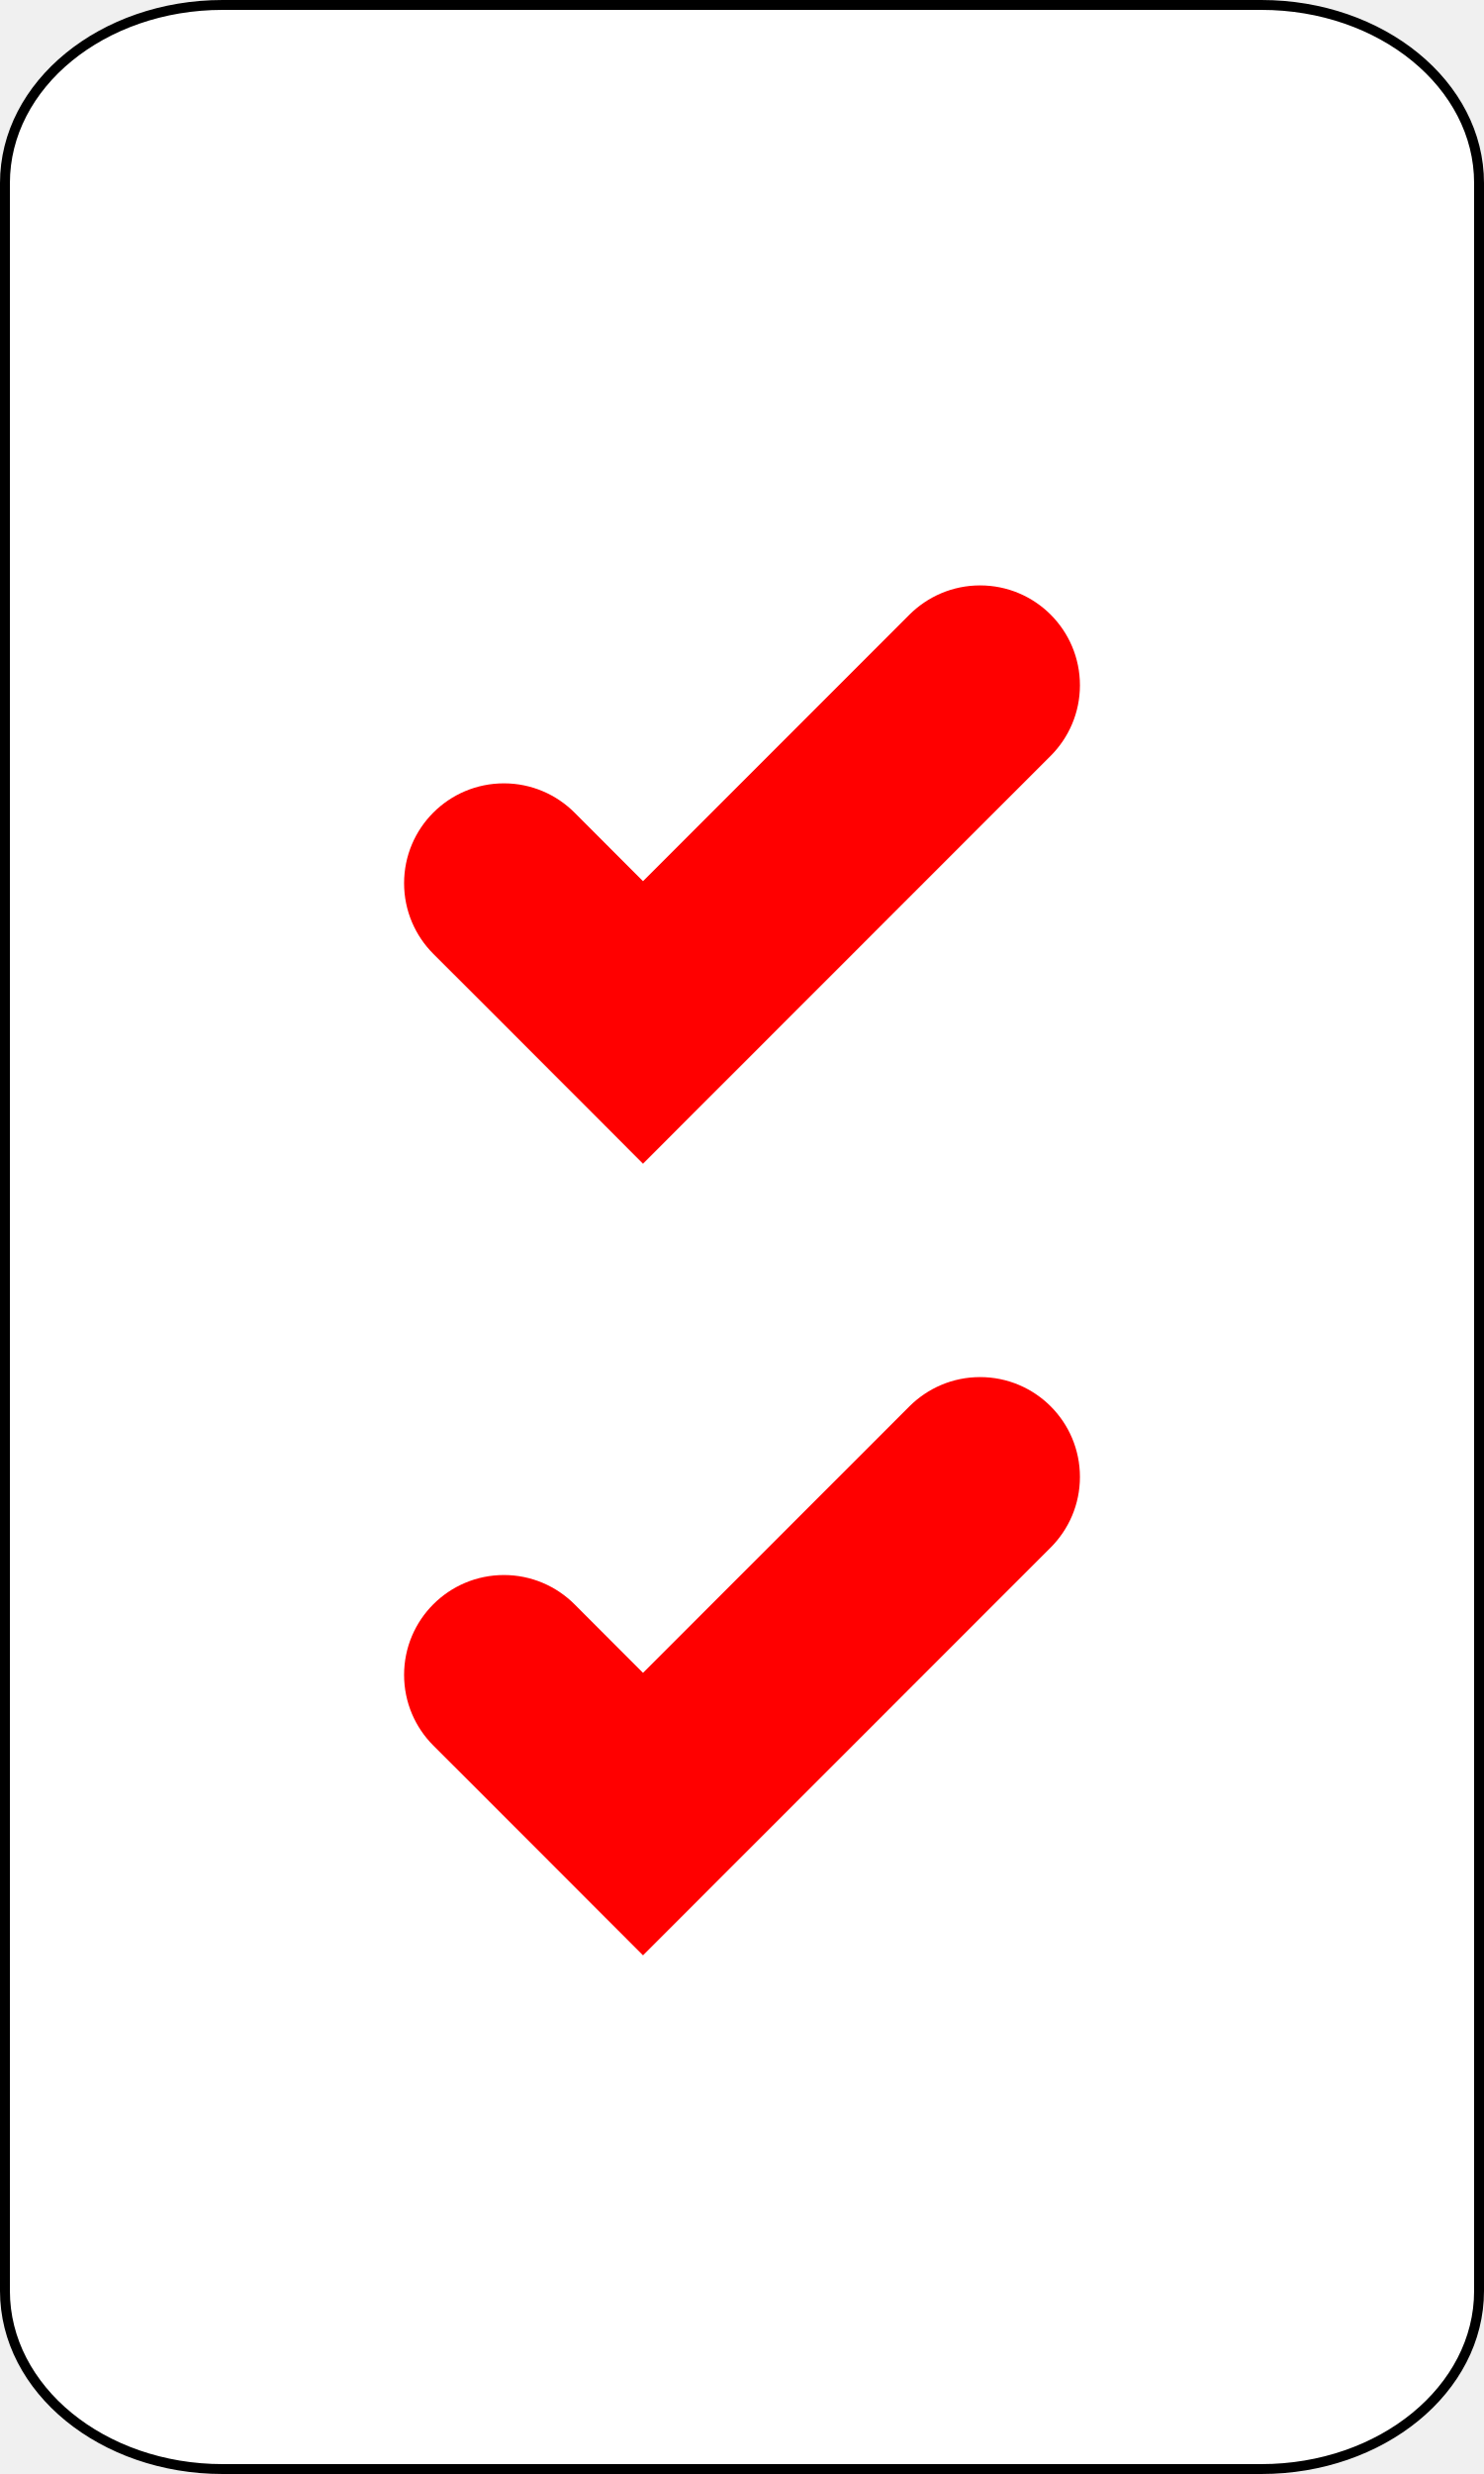
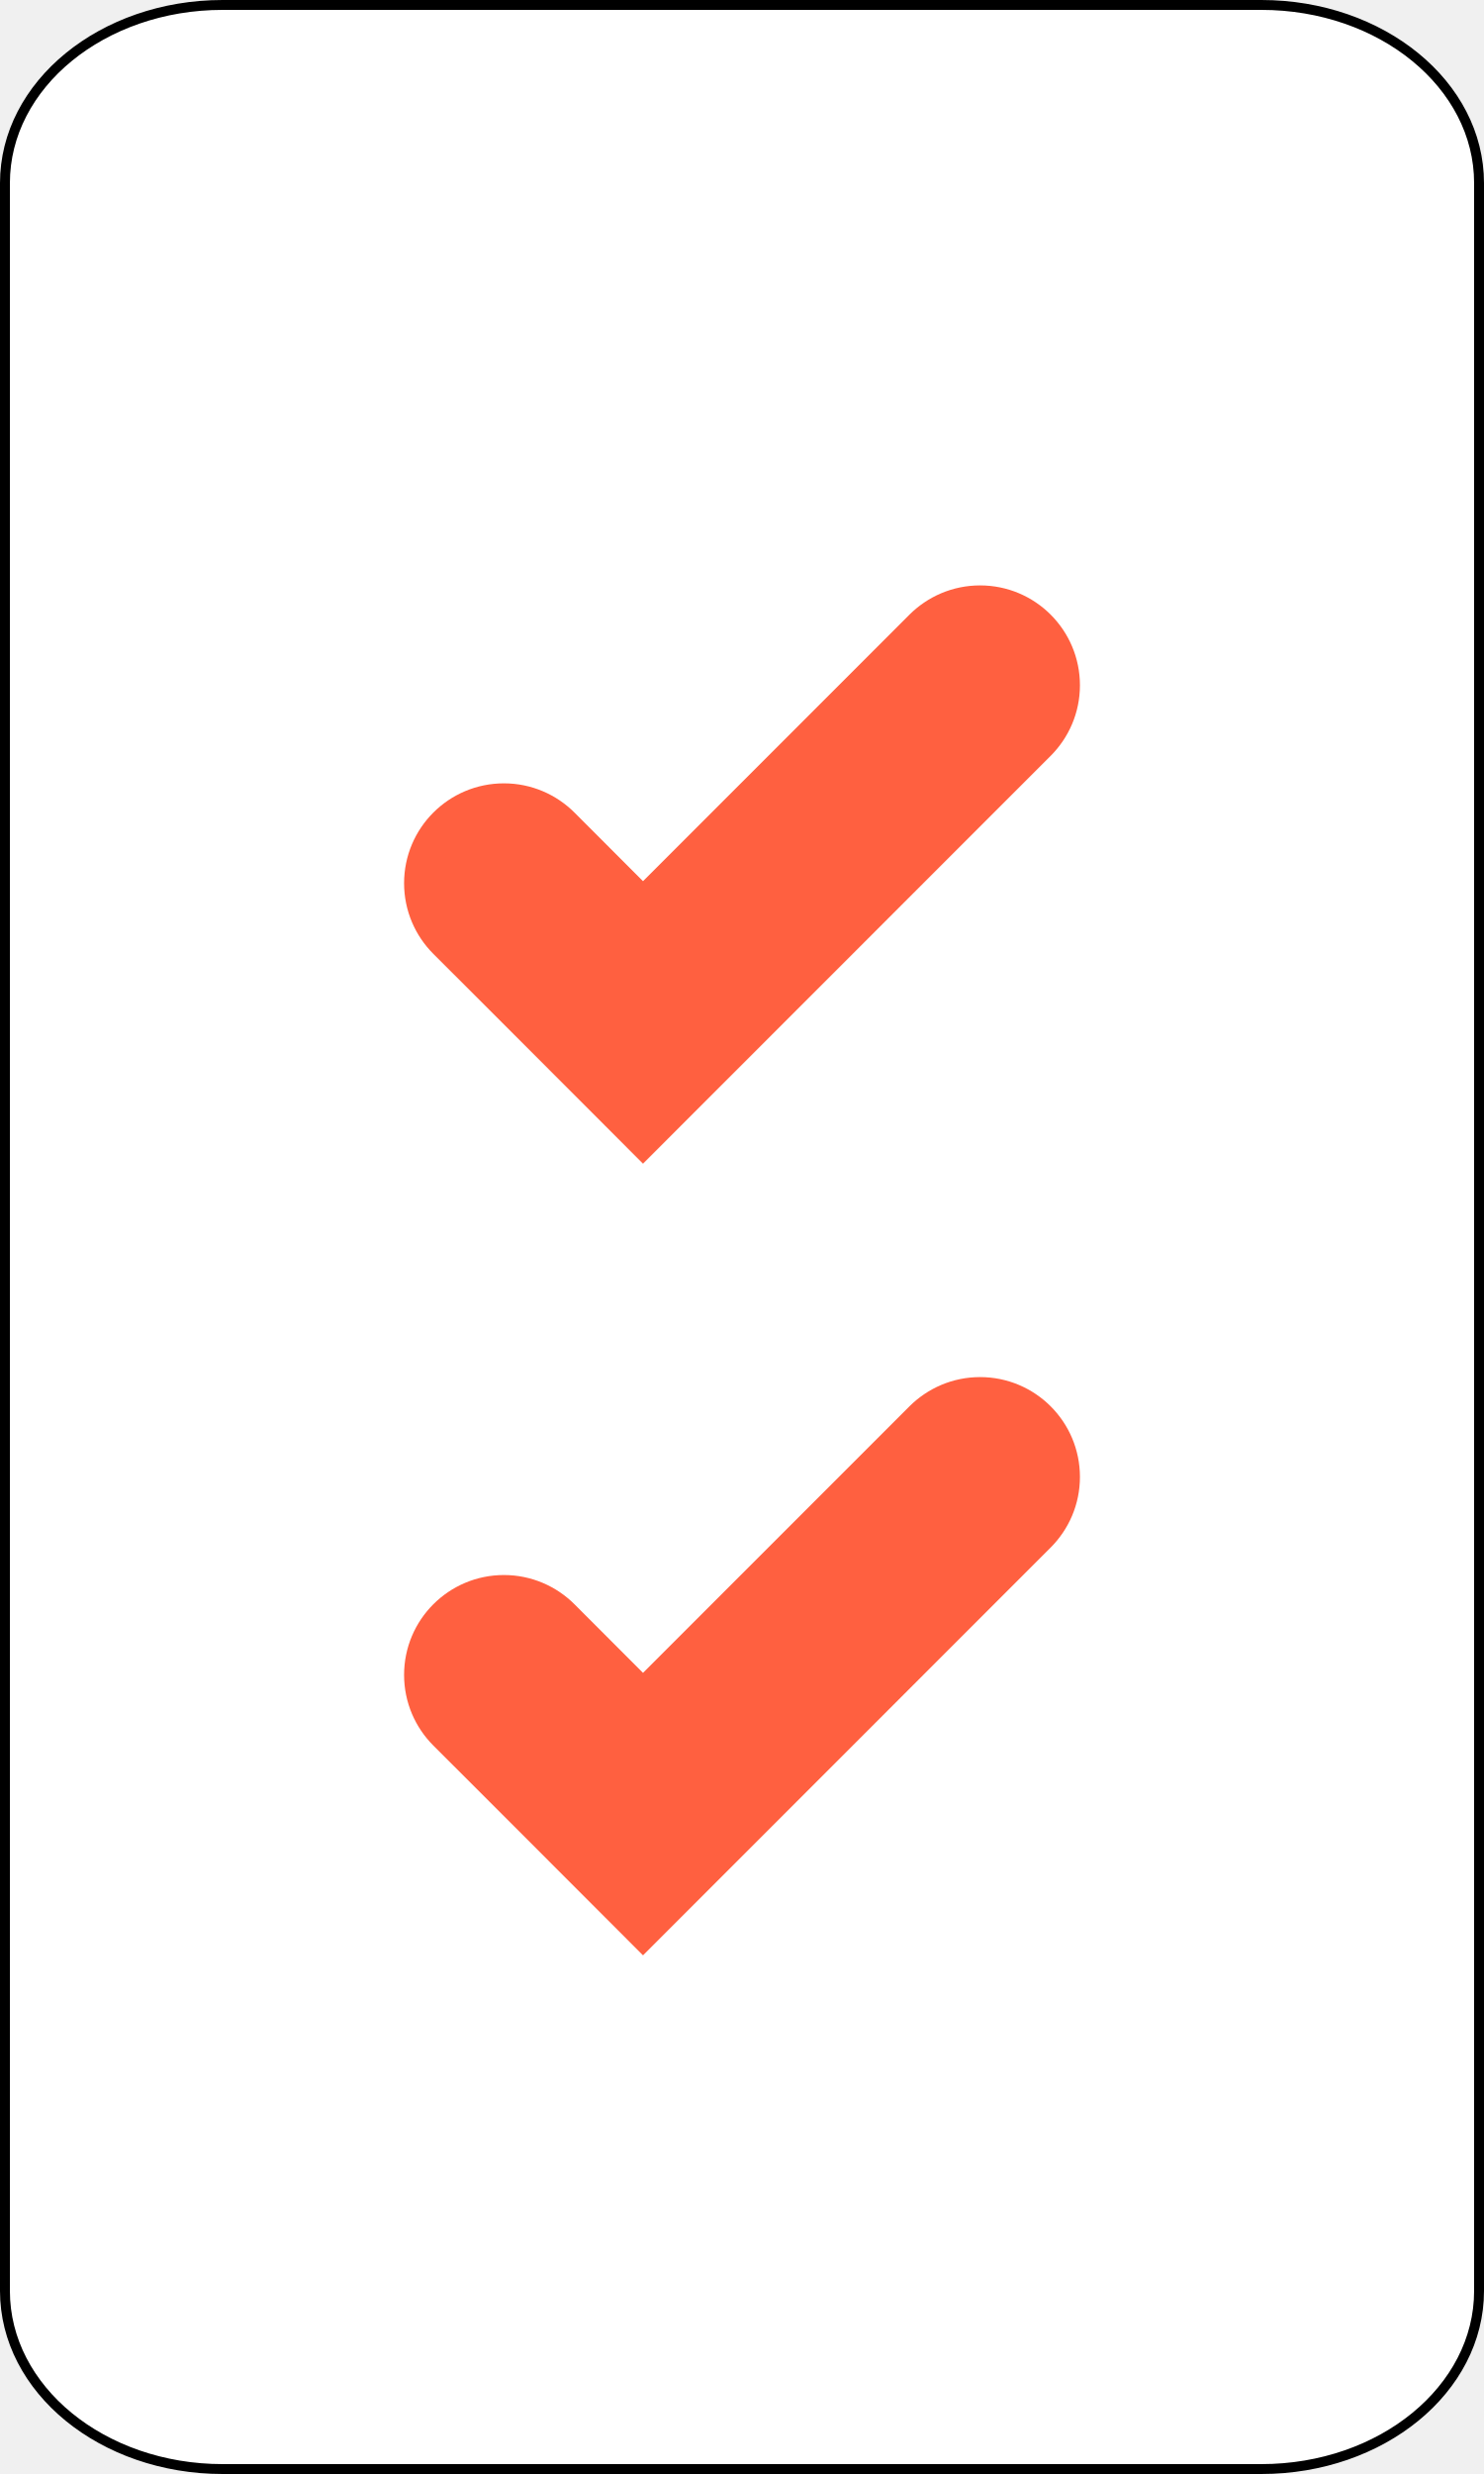
<svg xmlns="http://www.w3.org/2000/svg" version="1.0" width="75" height="125">
  <rect width="74.5" height="124.5" rx="11" ry="9" x="0.25" y="0.25" style="fill:#FFFFFF;fill-opacity:1;stroke:#000000;stroke-width:0.5" />
  <g>
-     <path d="m 28.358,70.16 -5.861,5.861 -5.861,-5.866 -4.102,-4.1 c -0.747,-0.748 -1.212,-1.785 -1.212,-2.93 0,-2.289 1.854,-4.146 4.146,-4.146 1.143,0 2.18,0.465 2.93,1.214 l 4.099,4.102 14.102,-14.103 c 0.754,-0.749 1.787,-1.214 2.934,-1.214 2.289,0 4.146,1.856 4.146,4.145 0,1.146 -0.467,2.18 -1.217,2.932 l -14.104,14.105 z" transform="translate(10,-18.5)" style="fill:#FF0000;stroke:#FF0000;stroke-width:1.8;" />
-     <path d="m 28.358,70.16 -5.861,5.861 -5.861,-5.866 -4.102,-4.1 c -0.747,-0.748 -1.212,-1.785 -1.212,-2.93 0,-2.289 1.854,-4.146 4.146,-4.146 1.143,0 2.18,0.465 2.93,1.214 l 4.099,4.102 14.102,-14.103 c 0.754,-0.749 1.787,-1.214 2.934,-1.214 2.289,0 4.146,1.856 4.146,4.145 0,1.146 -0.467,2.18 -1.217,2.932 l -14.104,14.105 z" transform="translate(10,21.5)" style="fill:#FF0000;stroke:#FF0000;stroke-width:1.8;" />
+     <path d="m 28.358,70.16 -5.861,5.861 -5.861,-5.866 -4.102,-4.1 c -0.747,-0.748 -1.212,-1.785 -1.212,-2.93 0,-2.289 1.854,-4.146 4.146,-4.146 1.143,0 2.18,0.465 2.93,1.214 l 4.099,4.102 14.102,-14.103 c 0.754,-0.749 1.787,-1.214 2.934,-1.214 2.289,0 4.146,1.856 4.146,4.145 0,1.146 -0.467,2.18 -1.217,2.932 l -14.104,14.105 z" transform="translate(10,-18.5)" style="fill:#FF6040;stroke:#FF6040;stroke-width:1.8;" />
+     <path d="m 28.358,70.16 -5.861,5.861 -5.861,-5.866 -4.102,-4.1 c -0.747,-0.748 -1.212,-1.785 -1.212,-2.93 0,-2.289 1.854,-4.146 4.146,-4.146 1.143,0 2.18,0.465 2.93,1.214 l 4.099,4.102 14.102,-14.103 c 0.754,-0.749 1.787,-1.214 2.934,-1.214 2.289,0 4.146,1.856 4.146,4.145 0,1.146 -0.467,2.18 -1.217,2.932 l -14.104,14.105 z" transform="translate(10,21.5)" style="fill:#FF6040;stroke:#FF6040;stroke-width:1.8;" />
  </g>
</svg>
